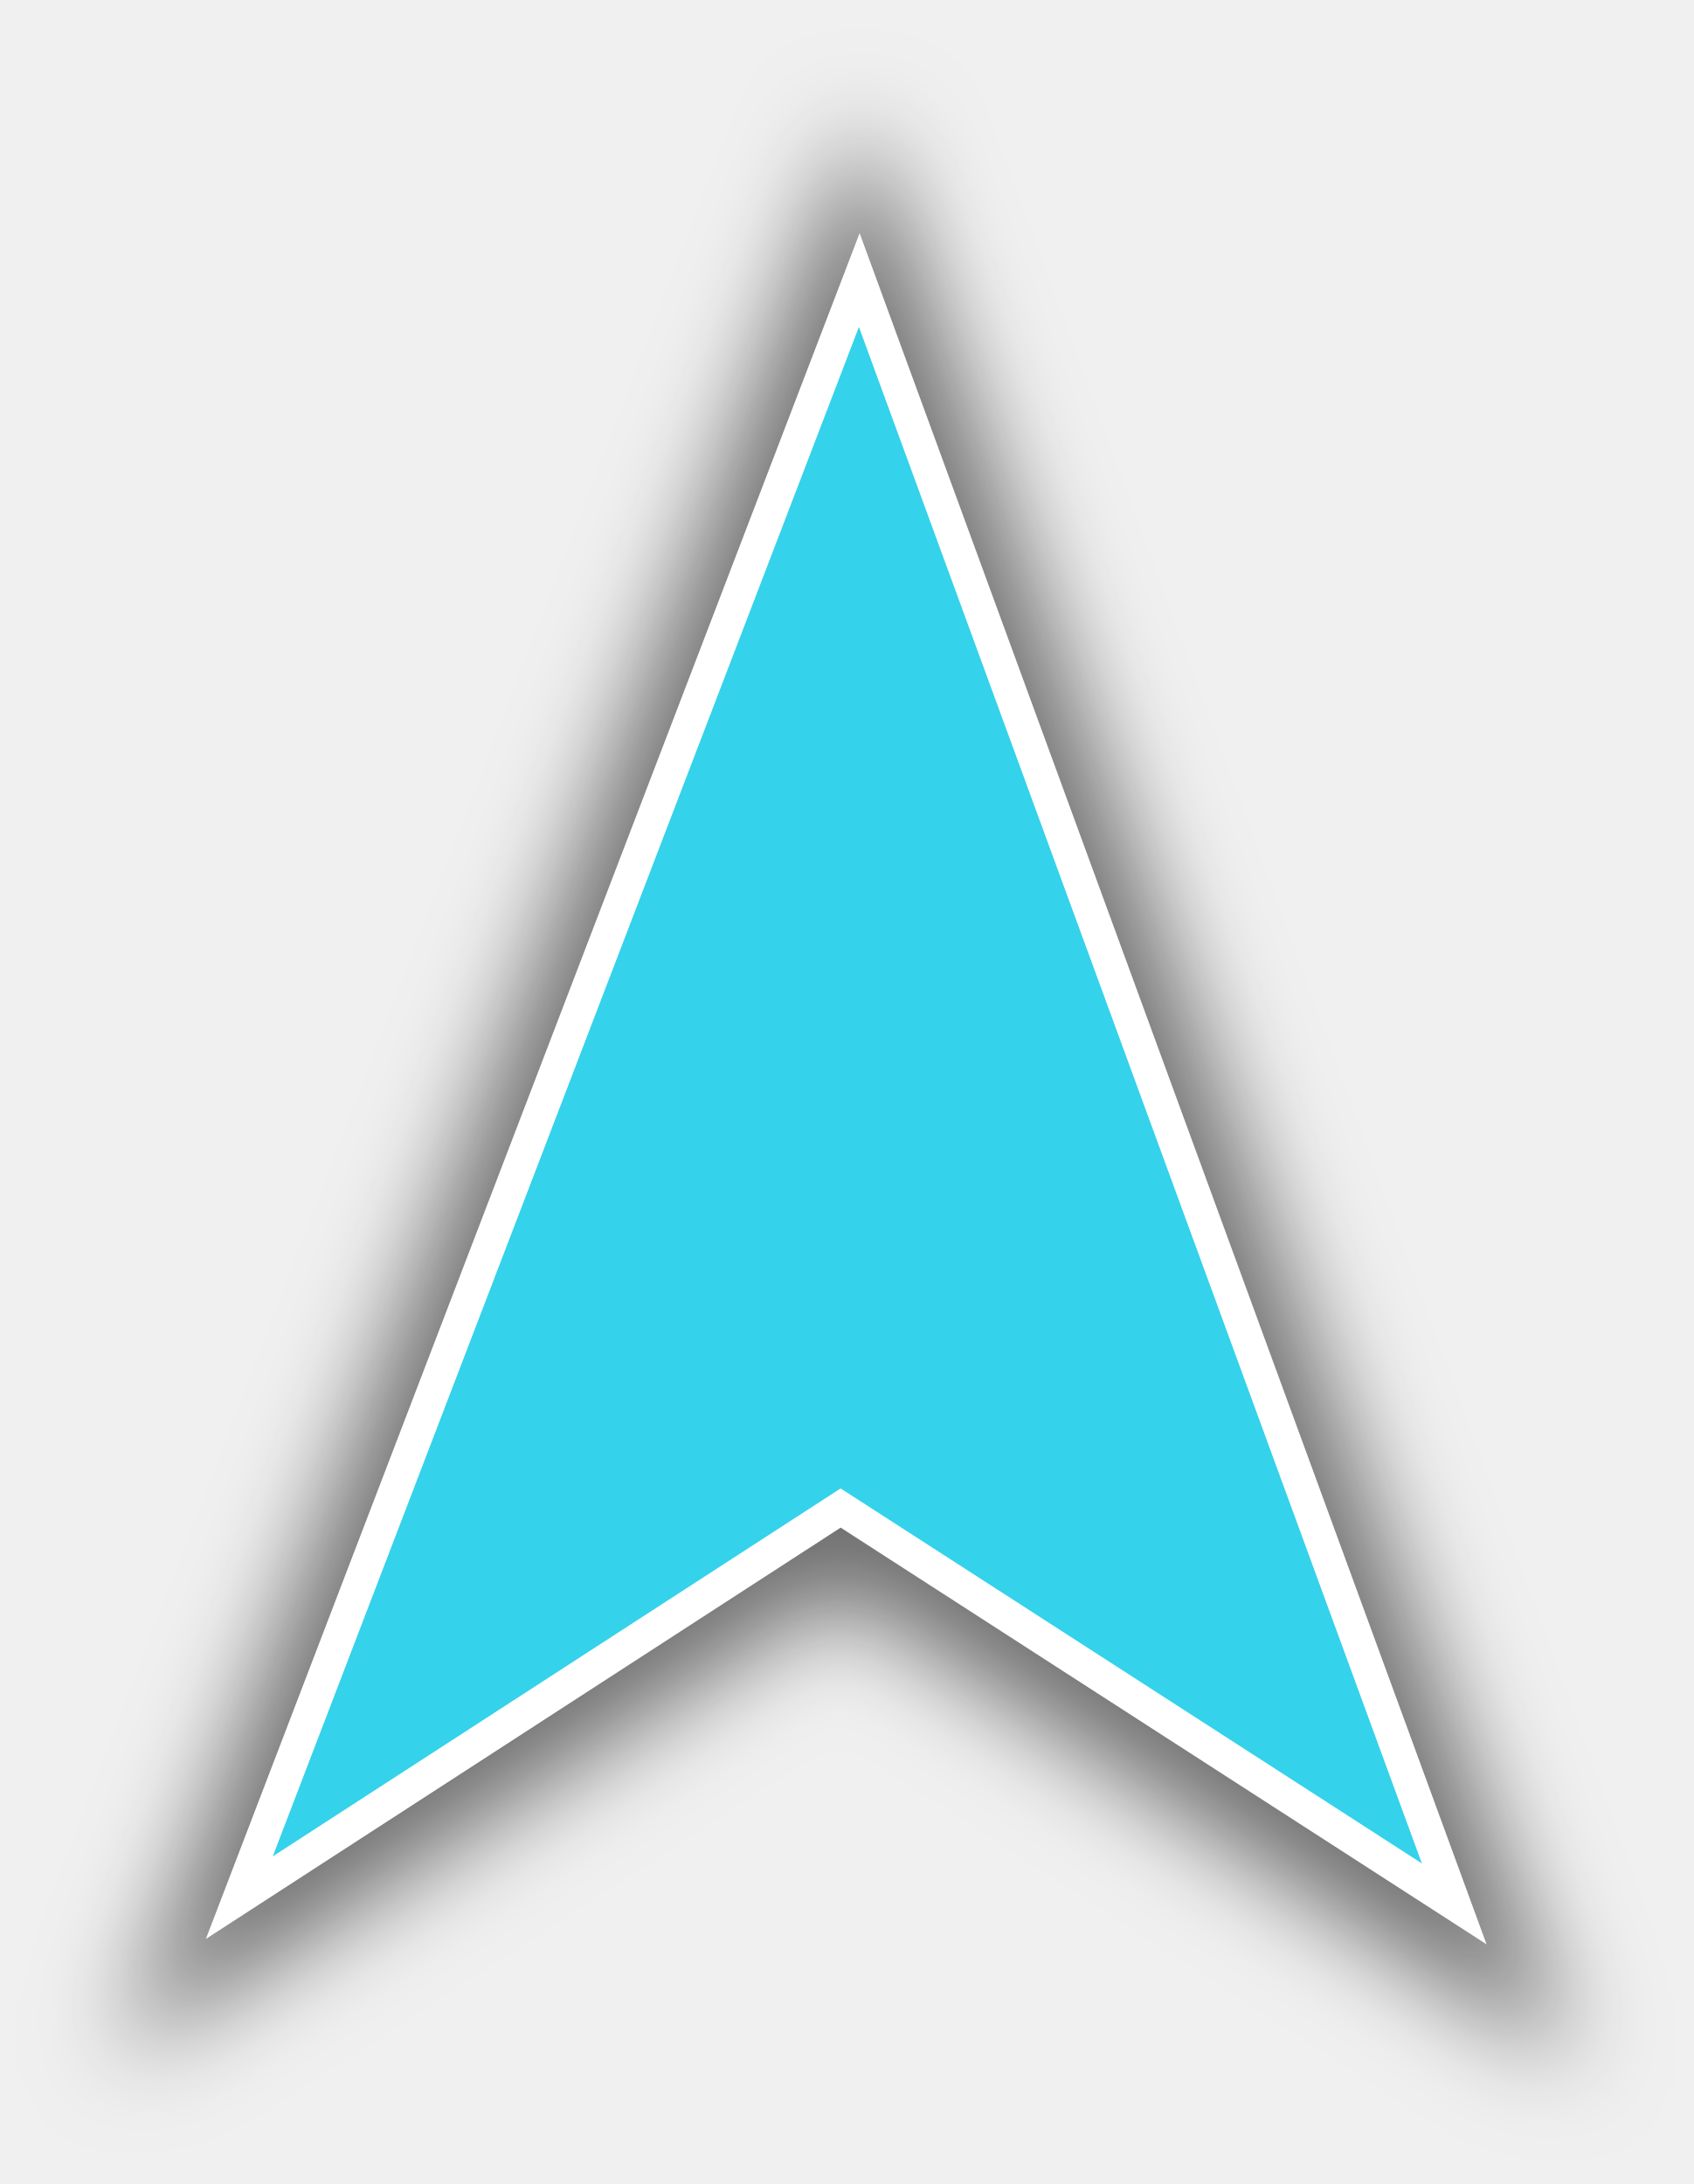
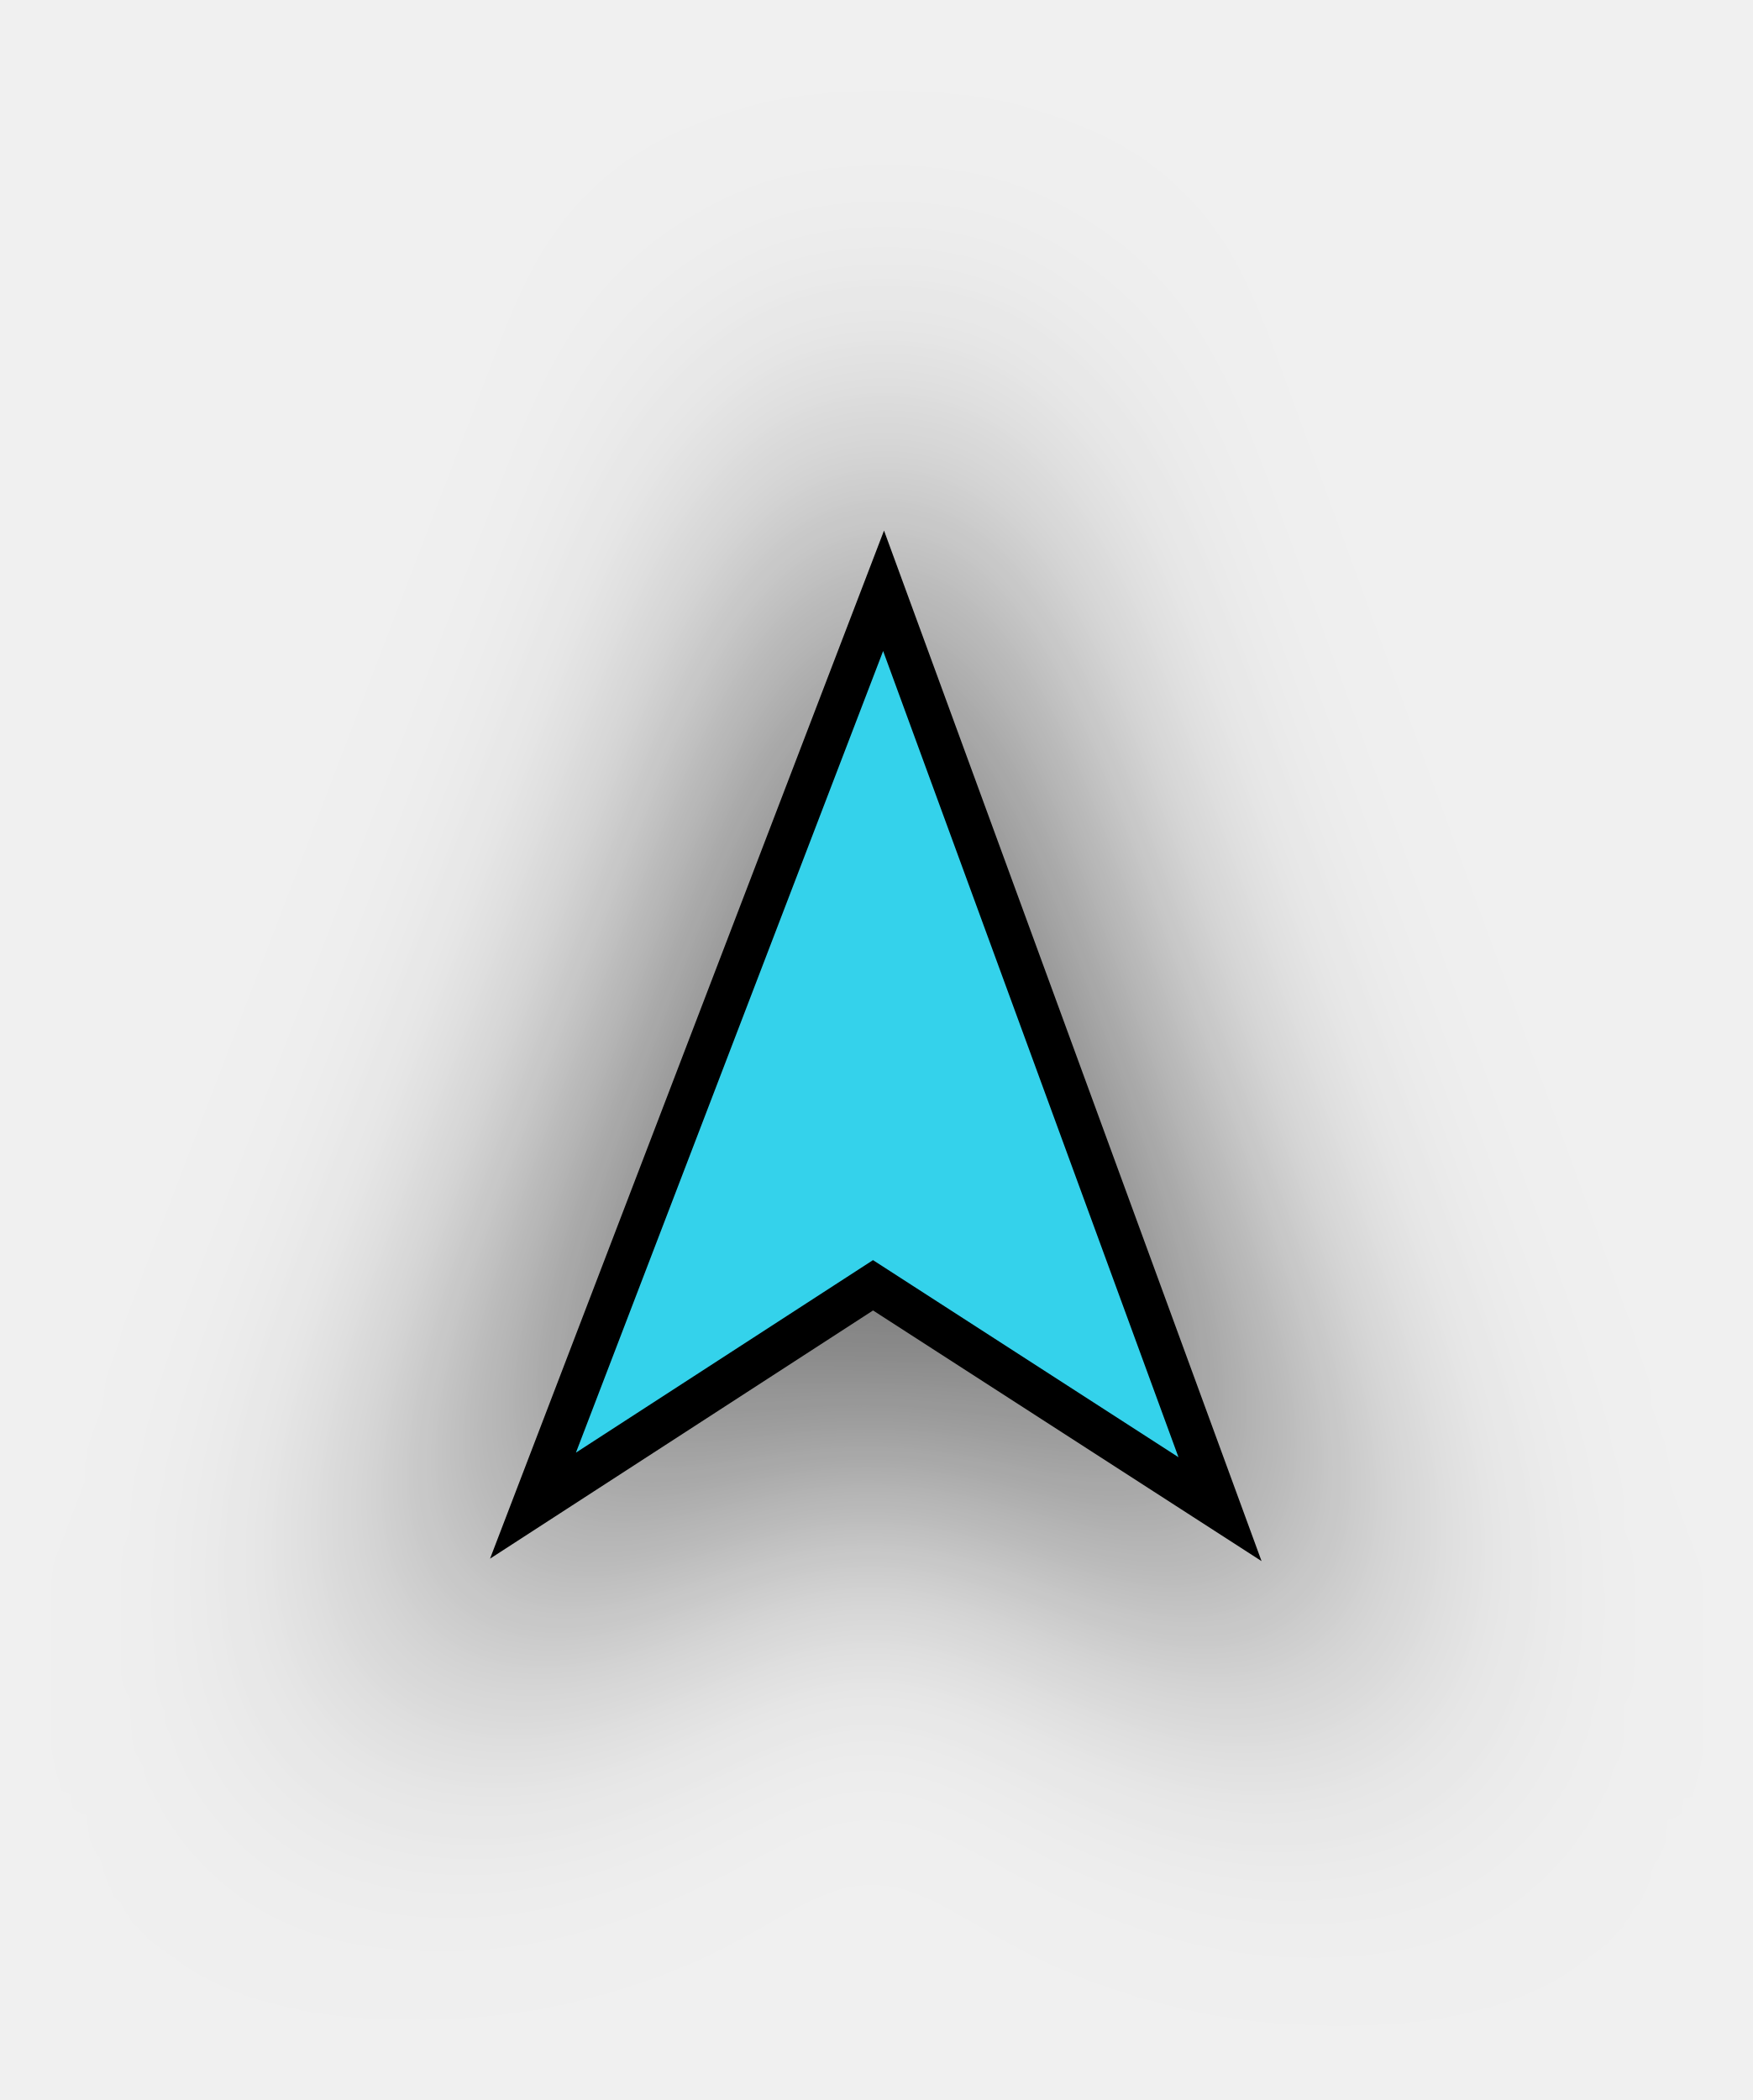
- <svg xmlns="http://www.w3.org/2000/svg" width="33.972pt" height="43.821pt" viewBox="0 0 11.984 15.459" version="1.1" id="svg5">
+ <svg xmlns="http://www.w3.org/2000/svg" width="62.189pt" height="74.501pt" viewBox="0 0 21.939 26.282" version="1.1" id="svg5">
  <defs id="defs2">
-     <filter style="color-interpolation-filters:sRGB" id="filter891" x="-0.081" y="-0.06" width="1.162" height="1.121">
-       <feGaussianBlur stdDeviation="0.877" id="feGaussianBlur893" />
+     <filter style="color-interpolation-filters:sRGB" id="filter891" x="-0.351" y="-0.262" width="1.701" height="1.524">
+       <feGaussianBlur stdDeviation="3.805" id="feGaussianBlur893" />
    </filter>
  </defs>
-   <g id="layer1" transform="translate(-12.27341,-9.998804)">
-     <path style="opacity:0.54;fill:#000000;stroke:none;stroke-width:0.265;stroke-linecap:butt;stroke-linejoin:miter;stroke-dasharray:none;stroke-opacity:1;filter:url(#filter891)" d="M 5.238,35.009 18.534,0.313 31.293,35.143 18.132,26.651 Z" id="path889" transform="matrix(0.396,0,0,0.396,11.03245,10.70797)" />
-     <path style="fill:#34d2eb;stroke:#ffffff;stroke-width:0.233;stroke-linecap:butt;stroke-linejoin:miter;stroke-dasharray:none;stroke-opacity:1;fill-opacity:1" d="m 13.967,23.431 4.388,-11.45 4.211,11.494 -4.343,-2.802 z" id="path63" />
+   <g id="layer1" transform="translate(-7.296187,-4.58723)">
+     <path style="opacity:0.54;mix-blend-mode:normal;fill:#000000;stroke:none;stroke-width:0.265;stroke-linecap:butt;stroke-linejoin:miter;stroke-dasharray:none;stroke-opacity:1;filter:url(#filter891)" d="M 5.238,35.009 18.534,0.313 31.293,35.143 18.132,26.651 Z" id="path889" transform="matrix(0.495,0,0,0.495,9.224154,8.952855)" />
+     <path style="fill:#34d2eb;fill-opacity:1;stroke:#000000;stroke-width:0.529;stroke-linecap:butt;stroke-linejoin:miter;stroke-dasharray:none;stroke-opacity:1" d="m 13.967,23.431 4.388,-11.45 4.211,11.494 -4.343,-2.802 z" id="path63" />
  </g>
</svg>
